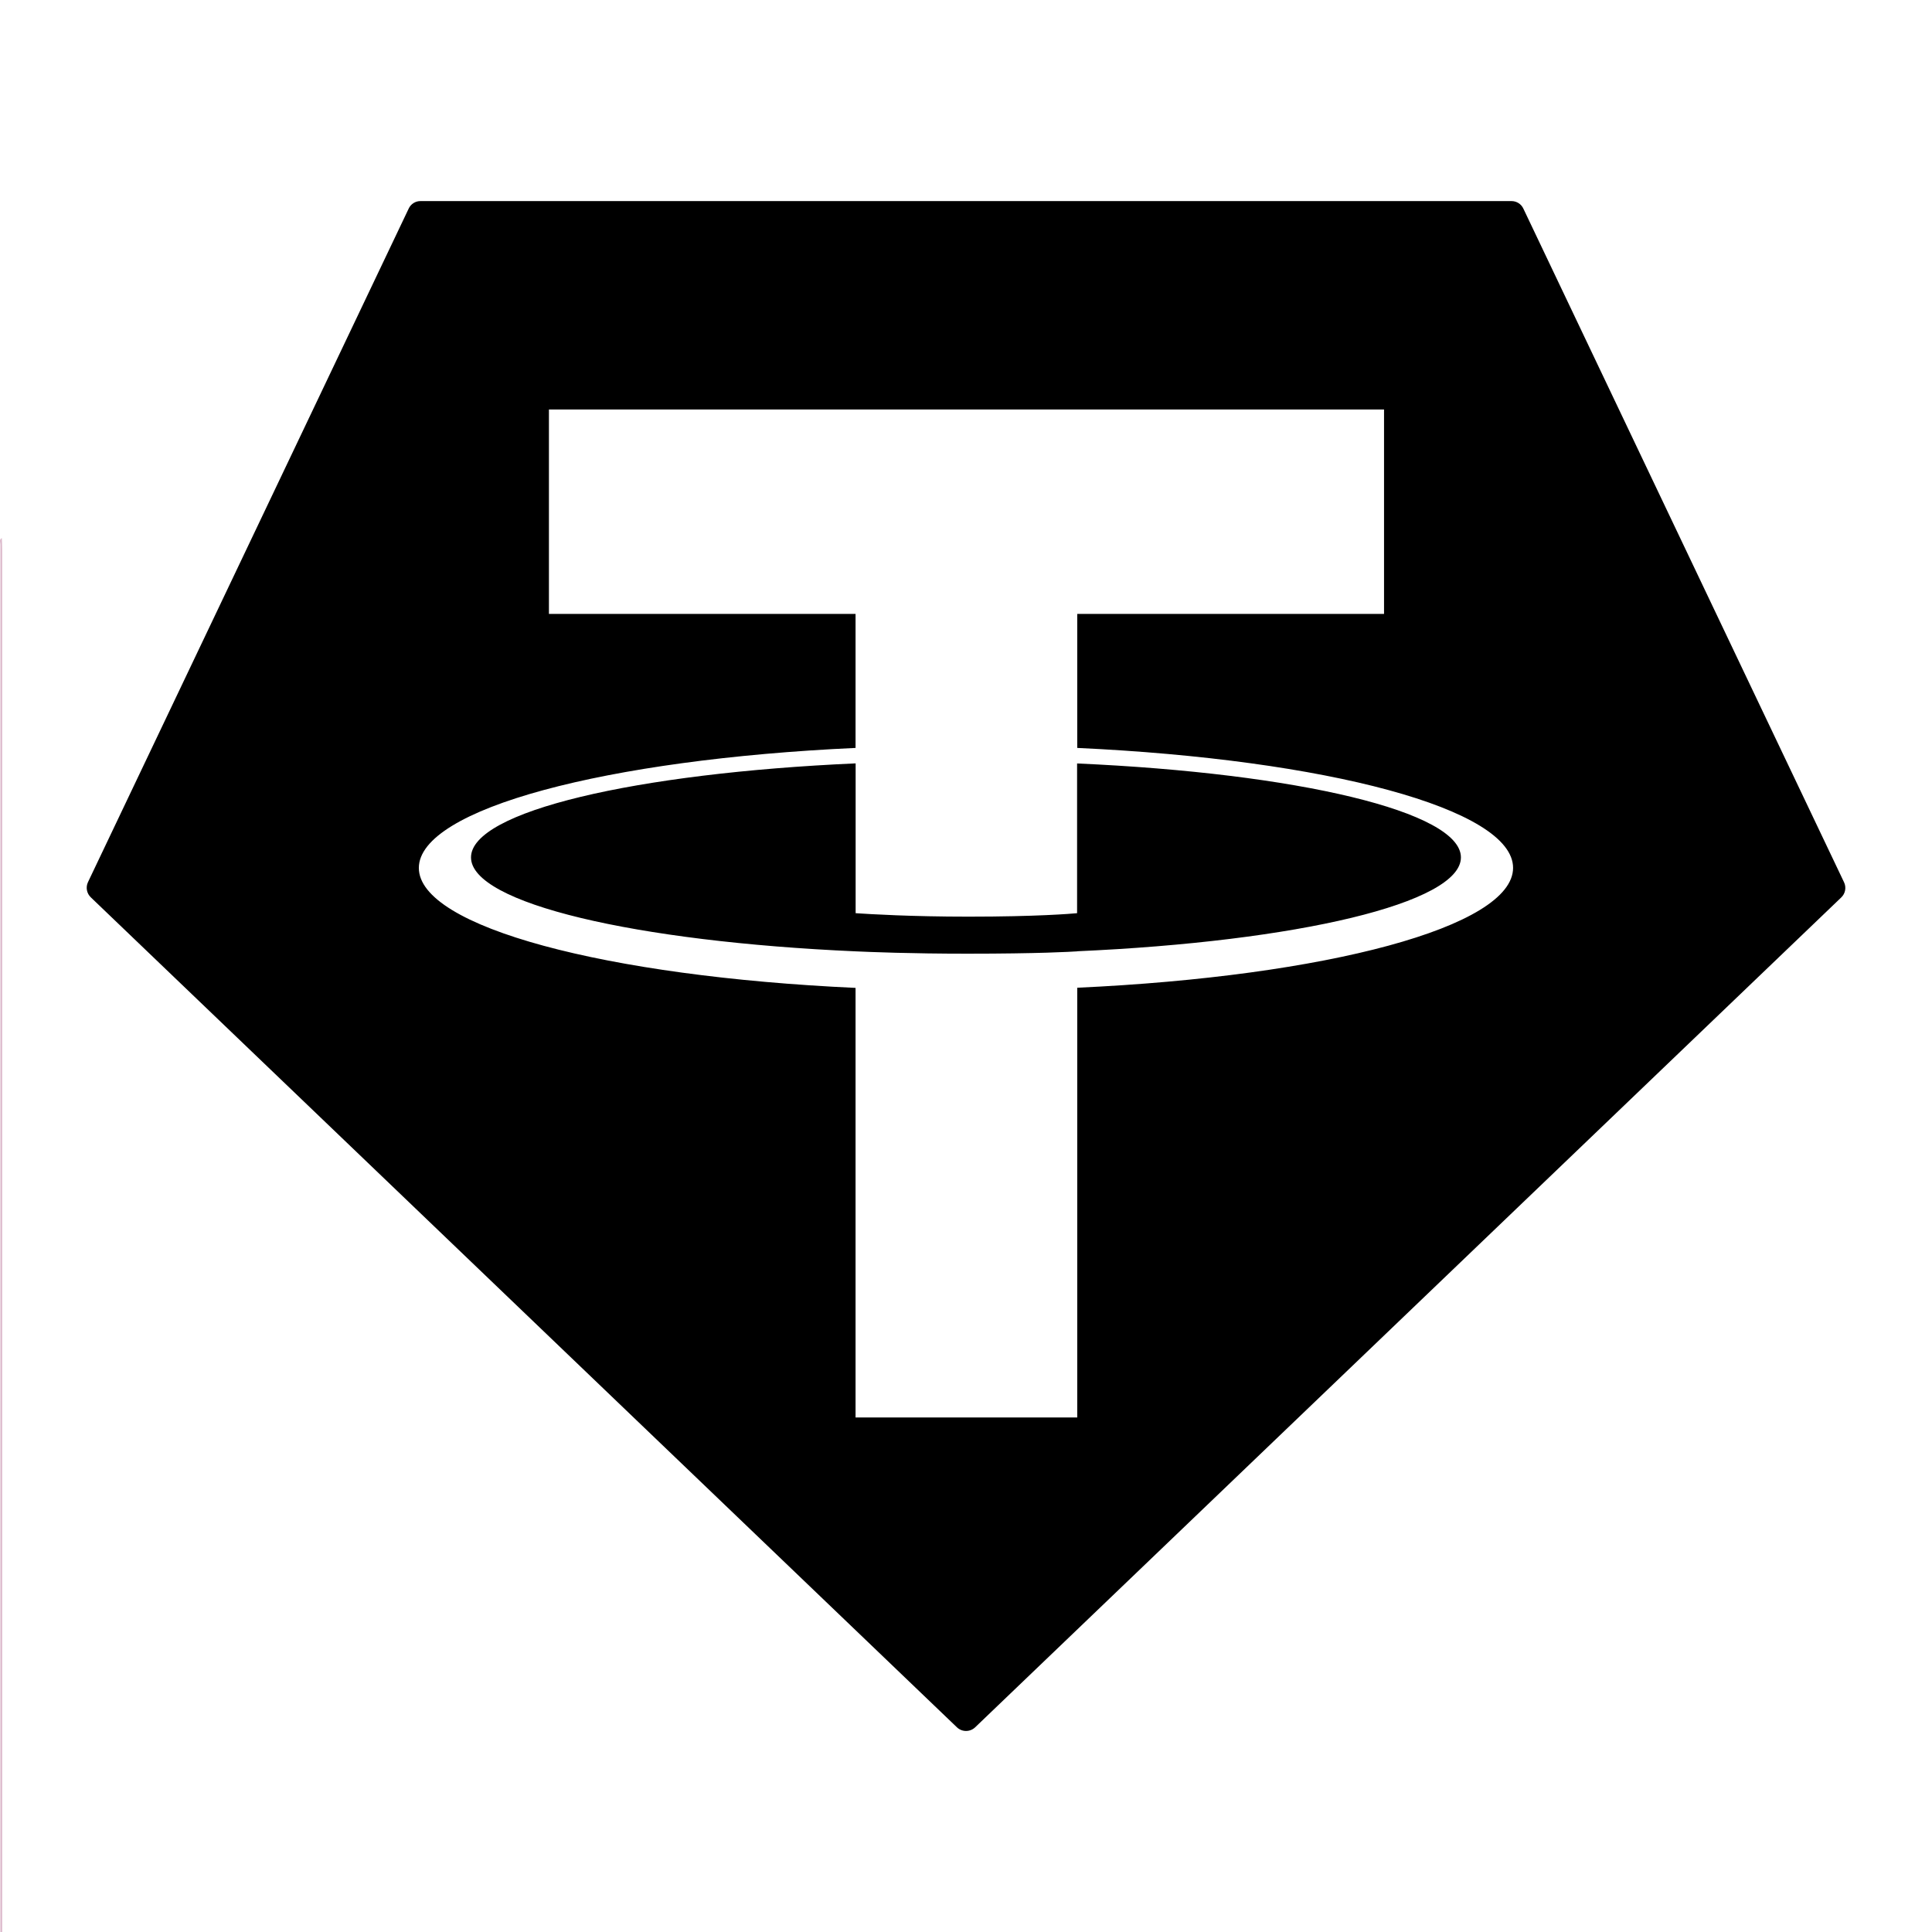
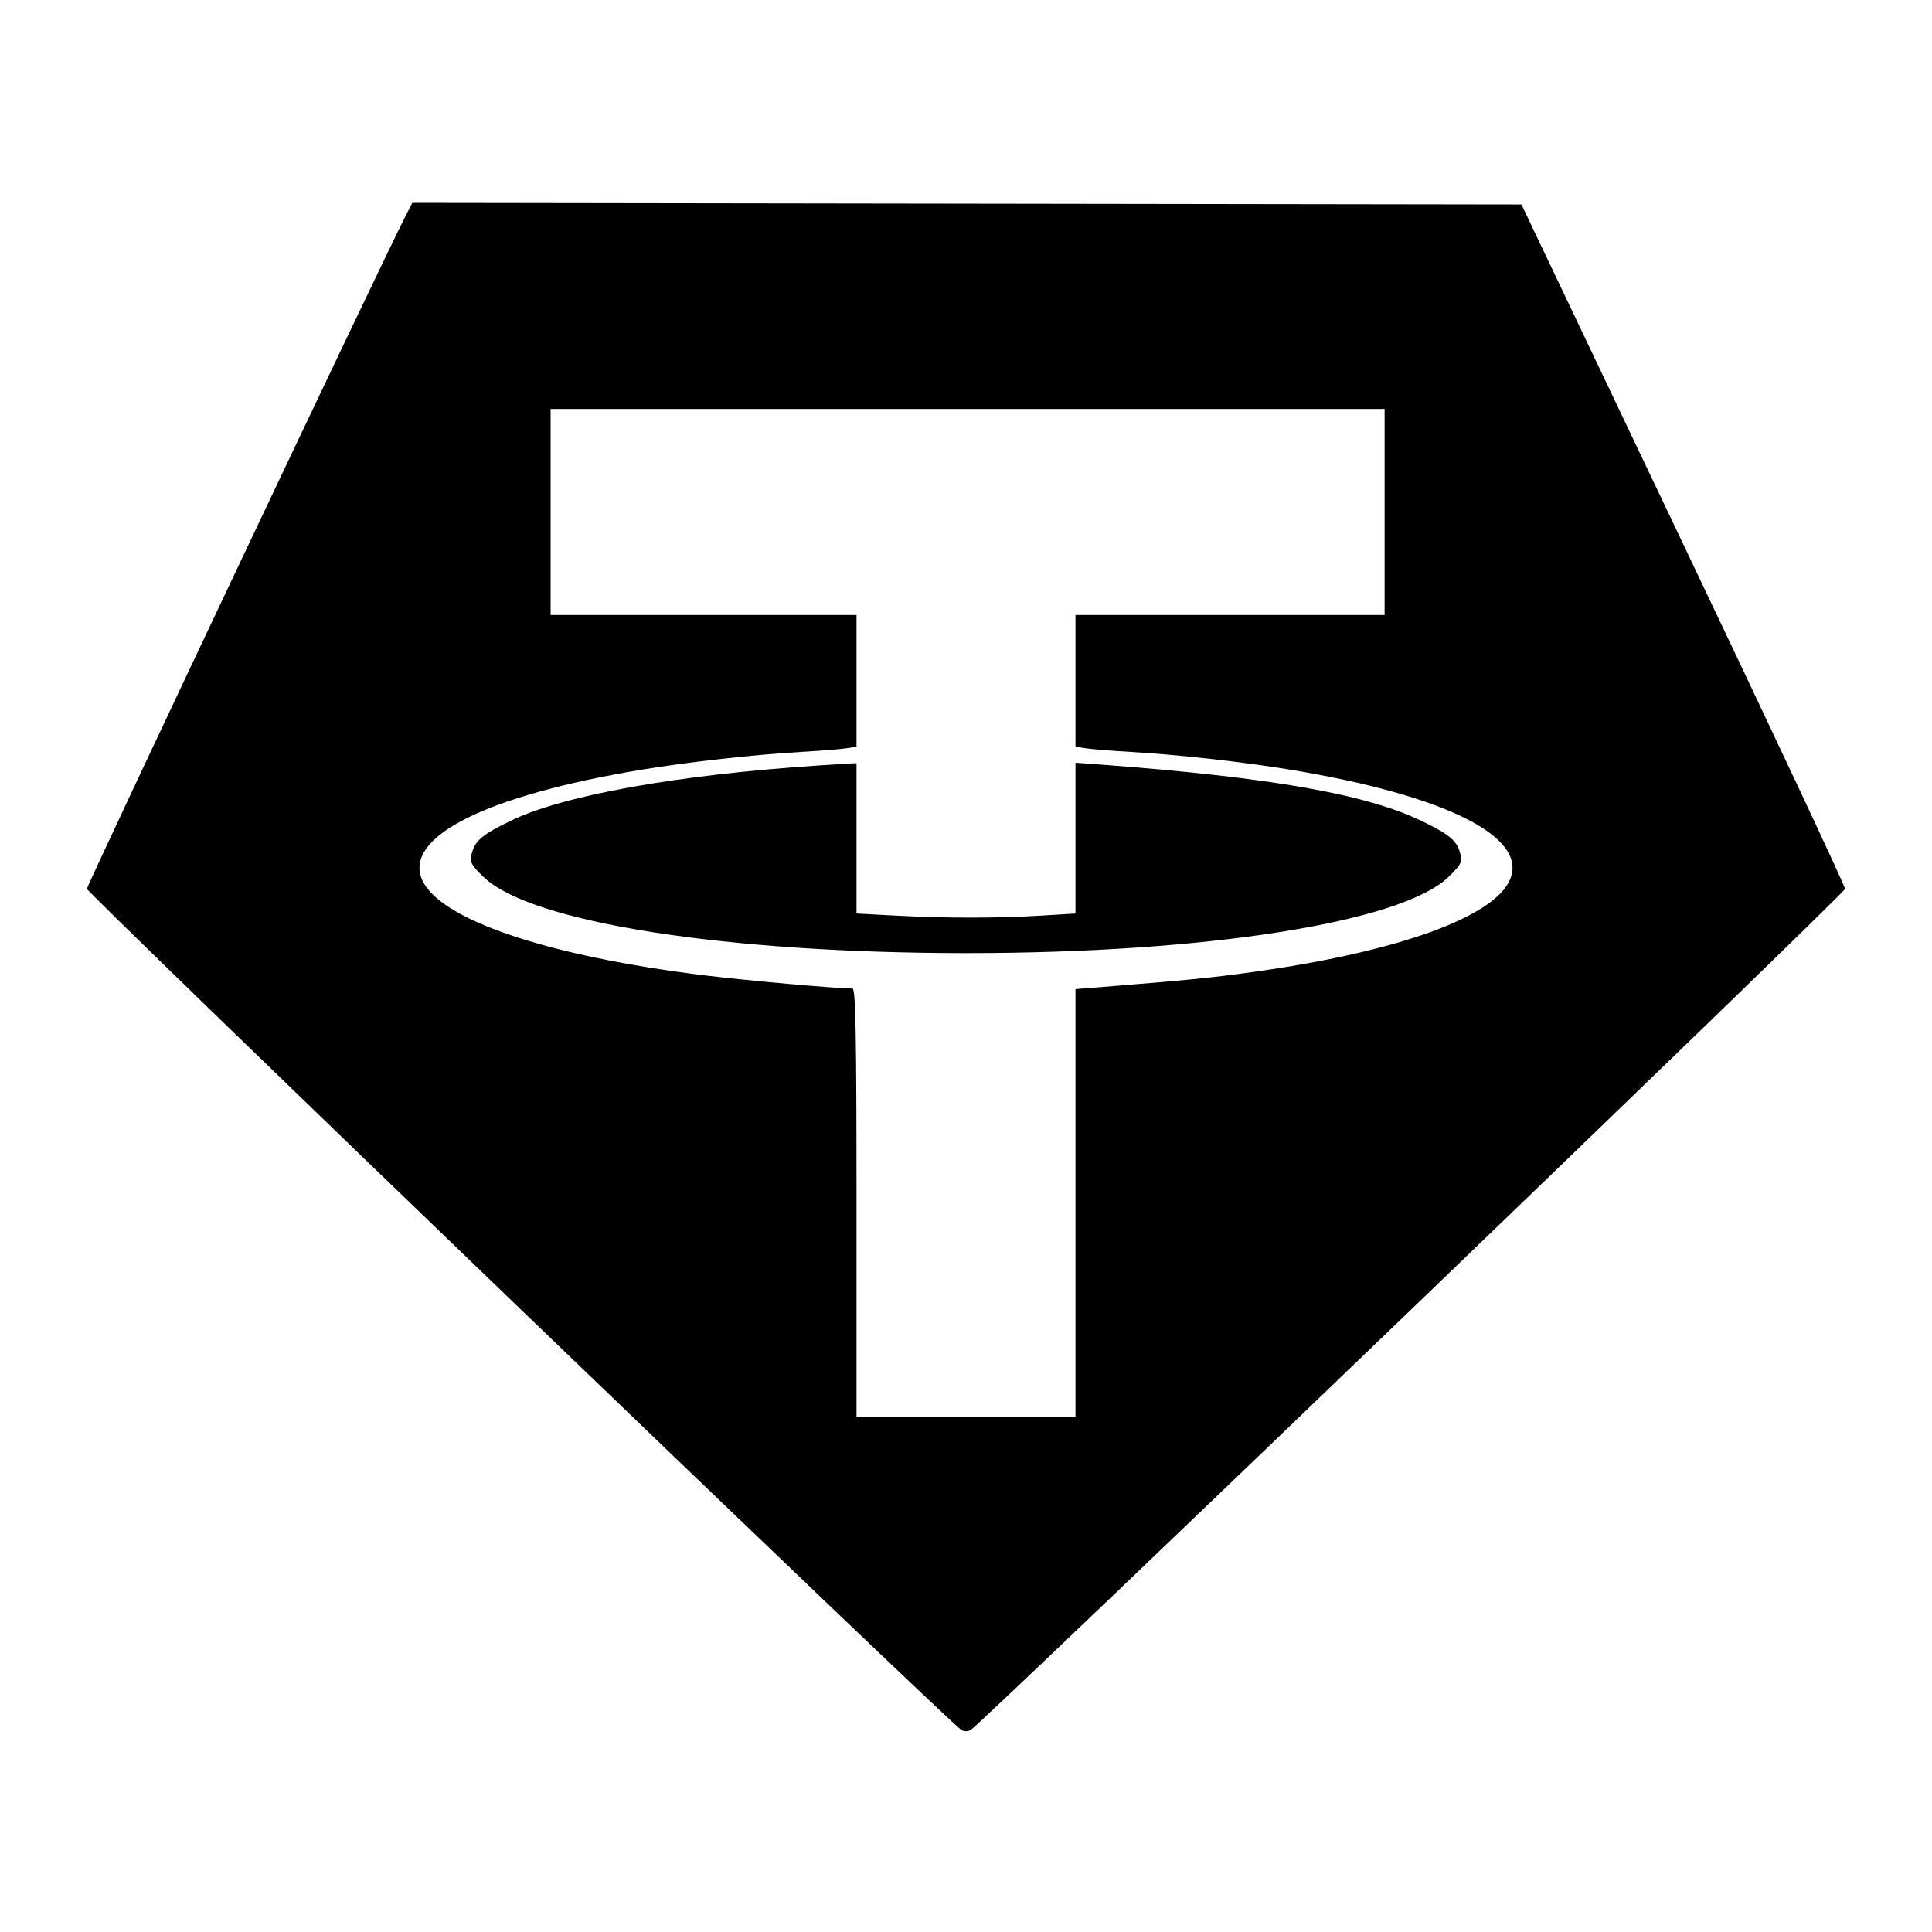
<svg xmlns="http://www.w3.org/2000/svg" viewBox="0 0 24 24">
-   <path class="st0" style="fill:none" d="M0 0h24v24H0z" />
-   <path class="st0" d="M.023 6.684c.001.048.004.096.004.144v22.956c0 .156 0 .156.161.156h23.087c-.005.006.009.019-.01.019H.004v-.132L.005 6.765c.001-.026-.02-.062.018-.081Z" style="fill:#dcb9cb" />
-   <path class="st0" style="fill:none" d="M7.054 2.514h24v24h-24z" />
-   <path d="M21.434 6.543h4.043c.397.022.852.202 1.108.458.256.256.459.711.459 1.109 0 .397-.203.852-.459 1.108-.256.256-.711.437-1.108.459h-3.423c-.311.809-.715 1.301-1.414 1.712v9.029h4.837c.397.022.852.203 1.108.459.257.256.459.712.459 1.109s-.203.852-.459 1.108c-.256.256-.711.436-1.108.458H12.668c-.397-.022-.852-.202-1.108-.458a1.704 1.704 0 0 1-.459-1.108c0-.397.203-.853.459-1.109s.711-.437 1.108-.459h4.837v-9.035c-.741-.458-1.143-.948-1.418-1.706h-3.419c-.397-.022-.852-.203-1.108-.459a1.704 1.704 0 0 1-.459-1.108c0-.398.203-.853.459-1.109s.711-.436 1.108-.458h4.043c.58-.612 1.369-1.068 2.362-1.068.992 0 1.781.451 2.361 1.068Zm-.486 1-.14-.199c-.407-.578-.981-.869-1.735-.869-.755 0-1.329.291-1.737.869l-.14.199h-4.528c-.193-.022-.272.036-.401.166-.13.129-.166.208-.166.401 0 .193.036.271.166.401s.208.188.401.166h4.215l.065.401c.12.747.566 1.278 1.257 1.552l.3.118v10.67h-5.837c-.193-.022-.271.036-.401.166s-.166.208-.166.402c0 .193.036.271.166.4.129.13.208.188.401.166h12.809c.193.022.272-.036.401-.166.13-.129.166-.207.166-.4 0-.194-.036-.272-.166-.402s-.208-.188-.401-.166H19.64V10.747l.301-.118c.691-.27 1.136-.801 1.256-1.551l.064-.401h4.216c.193.022.271-.036.401-.166s.166-.208.166-.401c0-.193-.036-.272-.166-.401-.129-.13-.208-.188-.401-.166h-4.529Zm7.813 9.605h-6.569l3.285-5.636 3.284 5.636Zm-4.829-1h3.089l-1.544-2.65-1.545 2.65Zm1.545 4.202c-1.12 0-2.219-.324-3.02-.832-.812-.514-1.441-1.339-1.67-2.185-.081-.499.066-1.059.278-1.437l3.176-5.442c.26-.379.782-.709 1.236-.709.454 0 .978.334 1.236.708l3.176 5.444c.212.378.357.939.276 1.439-.228.846-.856 1.668-1.668 2.182-.801.508-1.901.832-3.02.832Zm2.485-1.677c.675-.427 1.098-.919 1.23-1.569.091-.234-.001-.427-.169-.705l-3.174-5.442c-.076-.194-.166-.212-.372-.212-.208 0-.298.016-.372.211L21.929 16.4c-.168.278-.259.47-.168.704.133.65.556 1.142 1.231 1.569.685.434 1.507.677 2.485.677s1.799-.243 2.485-.677ZM9.343 17.148l3.285-5.635 3.29 5.635H9.343Zm3.285-3.651-1.545 2.651h3.093l-1.548-2.651Zm-4.686 3.837c-.081-.501.068-1.062.278-1.438l3.175-5.441c.26-.38.783-.71 1.236-.71.455 0 .978.333 1.236.708l3.177 5.444c.212.378.358.939.276 1.44-.229.846-.858 1.667-1.671 2.181-.801.508-1.901.832-3.021.832-1.12 0-2.219-.324-3.019-.832-.811-.514-1.439-1.338-1.667-2.184Zm2.202 1.34c.685.433 1.506.676 2.484.676.979 0 1.801-.243 2.487-.677.675-.427 1.099-.919 1.233-1.57.091-.233-.001-.426-.17-.704l-3.175-5.442c-.074-.193-.165-.212-.372-.212s-.298.016-.37.21L9.084 16.4c-.168.28-.261.471-.169.703.133.651.556 1.144 1.229 1.571Z" style="fill:none" />
-   <path d="M21.434 6.543h4.043c.397.022.852.202 1.108.458.256.256.459.711.459 1.109 0 .397-.203.852-.459 1.108-.256.256-.711.437-1.108.459h-3.423c-.311.809-.715 1.301-1.414 1.712v9.029h4.837c.397.022.852.203 1.108.459.257.256.459.712.459 1.109s-.203.852-.459 1.108c-.256.256-.711.436-1.108.458H12.668c-.397-.022-.852-.202-1.108-.458a1.704 1.704 0 0 1-.459-1.108c0-.397.203-.853.459-1.109s.711-.437 1.108-.459h4.837v-9.035c-.741-.458-1.143-.948-1.418-1.706h-3.419c-.397-.022-.852-.203-1.108-.459a1.704 1.704 0 0 1-.459-1.108c0-.398.203-.853.459-1.109s.711-.436 1.108-.458h4.043c.58-.612 1.369-1.068 2.362-1.068.992 0 1.781.451 2.361 1.068Zm-.486 1-.14-.199c-.407-.578-.981-.869-1.735-.869-.755 0-1.329.291-1.737.869l-.14.199h-4.528c-.193-.022-.272.036-.401.166-.13.129-.166.208-.166.401 0 .193.036.271.166.401s.208.188.401.166h4.215l.065.401c.12.747.566 1.278 1.257 1.552l.3.118v10.67h-5.837c-.193-.022-.271.036-.401.166s-.166.208-.166.402c0 .193.036.271.166.4.129.13.208.188.401.166h12.809c.193.022.272-.036.401-.166.13-.129.166-.207.166-.4 0-.194-.036-.272-.166-.402s-.208-.188-.401-.166H19.64V10.747l.301-.118c.691-.27 1.136-.801 1.256-1.551l.064-.401h4.216c.193.022.271-.036.401-.166s.166-.208.166-.401c0-.193-.036-.272-.166-.401-.129-.13-.208-.188-.401-.166h-4.529Zm7.813 9.605h-6.569l3.285-5.636 3.284 5.636Zm-4.829-1h3.089l-1.544-2.65-1.545 2.65Zm1.545 4.202c-1.12 0-2.219-.324-3.02-.832-.812-.514-1.441-1.339-1.67-2.185-.081-.499.066-1.059.278-1.437l3.176-5.442c.26-.379.782-.709 1.236-.709.454 0 .978.334 1.236.708l3.176 5.444c.212.378.357.939.276 1.439-.228.846-.856 1.668-1.668 2.182-.801.508-1.901.832-3.02.832Zm2.485-1.677c.675-.427 1.098-.919 1.23-1.569.091-.234-.001-.427-.169-.705l-3.174-5.442c-.076-.194-.166-.212-.372-.212-.208 0-.298.016-.372.211L21.929 16.4c-.168.278-.259.47-.168.704.133.65.556 1.142 1.231 1.569.685.434 1.507.677 2.485.677s1.799-.243 2.485-.677ZM9.343 17.148l3.285-5.635 3.29 5.635H9.343Zm3.285-3.651-1.545 2.651h3.093l-1.548-2.651Zm-4.686 3.837c-.081-.501.068-1.062.278-1.438l3.175-5.441c.26-.38.783-.71 1.236-.71.455 0 .978.333 1.236.708l3.177 5.444c.212.378.358.939.276 1.44-.229.846-.858 1.667-1.671 2.181-.801.508-1.901.832-3.021.832-1.12 0-2.219-.324-3.019-.832-.811-.514-1.439-1.338-1.667-2.184Zm2.202 1.34c.685.433 1.506.676 2.484.676.979 0 1.801-.243 2.487-.677.675-.427 1.099-.919 1.233-1.57.091-.233-.001-.426-.17-.704l-3.175-5.442c-.074-.193-.165-.212-.372-.212s-.298.016-.37.21L9.084 16.4c-.168.28-.261.471-.169.703.133.651.556 1.144 1.229 1.571Z" style="fill:none" />
-   <path d="M31.029 6.411a6.862 6.862 0 0 1 1.95 4.786 6.752 6.752 0 0 1-1.936 4.753c-1.318 1.272-3.09 2.016-4.834 2.016-1.745 0-3.485-.745-4.768-2.002-1.257-1.284-1.984-3.006-1.984-4.767 0-1.744.744-3.5 1.999-4.8a6.733 6.733 0 0 1 4.753-1.97c1.813 0 3.535.728 4.82 1.984Zm-4.82-.984c-1.621 0-2.954.542-4.041 1.672-1.149 1.14-1.711 2.544-1.711 4.098 0 1.571.543 2.939 1.692 4.06 1.121 1.149 2.507 1.709 4.06 1.709 1.554 0 2.976-.562 4.132-1.728 1.112-1.067 1.638-2.418 1.638-4.041 0-1.608-.527-2.976-1.658-4.078-1.121-1.148-2.489-1.692-4.112-1.692Zm.017.134c1.507 0 2.949.612 3.996 1.658a5.583 5.583 0 0 1 1.409 2.436h.159l-.139.073c.127.477.193.972.193 1.469a5.61 5.61 0 0 1-1.609 3.947c-1.094 1.049-2.574 1.672-4.009 1.672-1.454 0-2.915-.613-3.961-1.658-1.044-1.045-1.675-2.523-1.675-3.961 0-1.455.642-2.918 1.672-3.992a5.636 5.636 0 0 1 3.964-1.644Zm-3.25 2.344c-.928.92-1.386 2.033-1.386 3.292 0 1.242.469 2.34 1.383 3.253.912.913 1.993 1.366 3.253 1.366 1.245 0 2.375-.443 3.309-1.386.905-.86 1.309-1.918 1.309-3.233 0-.347-.031-.679-.094-.995l-1.829.96 1.571.8-.274.446c-.415.677-1.237 1.233-2.081 1.233-.64 0-1.3-.249-1.702-.653a1.759 1.759 0 0 1-.149-.17c-.449.478-1.1.823-1.765.823-.64 0-1.301-.249-1.703-.653-.399-.401-.665-1.078-.665-1.791 0-.707.282-1.382.679-1.782.401-.405 1.052-.662 1.654-.662a2.5 2.5 0 0 1 1.83.81c.042-.053.087-.103.132-.149.402-.404 1.053-.661 1.655-.661.799 0 1.622.407 2.097 1.161l-.163-.259h.568a4.402 4.402 0 0 0-1.091-1.728c-.913-.914-1.977-1.366-3.288-1.366-1.312 0-2.371.421-3.25 1.344Zm1.883 2.899c-.044-.134-.079-.144-.156-.189-.055-.032-.046-.03-.085-.03-.185 0-.166-.009-.237.097-.08.12-.104.248-.104.515 0 .258.029.383.115.507.077.11.062.104.226.104.115 0 .12 0 .174-.035.064-.041.085-.052.136-.2l.093-.272Zm.445.358.472.24a2.788 2.788 0 0 1 .008-.492Zm.216-1.243-.066.035c.114.117.066-.035.066-.035Zm-1.932.155a.649.649 0 0 0-.046.045c-.265.266-.389.563-.389 1.078 0 .53.115.825.374 1.086.063.063.127.116.194.161a1.022 1.022 0 0 1-.15-.169c-.19-.274-.294-.704-.294-1.078 0-.365.087-.793.273-1.071.012-.017.024-.035.038-.052Zm4.888.73c-.044-.134-.079-.144-.156-.189-.055-.032-.047-.03-.086-.03-.185 0-.165-.01-.236.096-.08.12-.104.249-.104.516 0 .258.029.384.115.507.076.111.061.104.225.104.116 0 .121 0 .175-.035.064-.041.085-.052.136-.2l.093-.272Zm-1.272-.73-.046.045c-.265.267-.389.563-.389 1.078 0 .53.115.825.374 1.085.063.063.127.117.194.162a1.064 1.064 0 0 1-.15-.169c-.19-.274-.293-.704-.293-1.078 0-.365.087-.792.272-1.07l.038-.053Z" style="fill:none" />
-   <path d="M5.225 2.498h13.552c.063 0 .12.036.147.094l3.983 8.367a.163.163 0 0 1-.035.19L12.114 21.457a.164.164 0 0 1-.227 0L1.129 11.148a.164.164 0 0 1-.036-.19l3.984-8.367a.16.16 0 0 1 .148-.093Zm8.157 9.32c-.076.005-.475.029-1.366.029-.708 0-1.211-.021-1.387-.029-2.736-.121-4.778-.597-4.778-1.167 0-.571 2.042-1.046 4.778-1.168v1.861c.179.012.691.043 1.4.043.849 0 1.275-.036 1.351-.043v-1.86c2.73.121 4.768.598 4.768 1.167 0 .568-2.037 1.045-4.768 1.166l.002.001Zm0-4.192h3.811V5.087H6.819v2.539h3.809v1.665c-3.096.142-5.425.756-5.425 1.491 0 .734 2.329 1.348 5.425 1.49v5.336h2.754V12.27c3.089-.142 5.414-.755 5.414-1.489 0-.734-2.323-1.347-5.414-1.49V7.626Z" style="fill-rule:evenodd" />
+   <path d="M5.035 2.69c-.315.615-3.955 8.301-3.955 8.351 0 .054 10.723 10.37 10.864 10.451a.123.123 0 0 0 .112 0c.141-.081 10.864-10.396 10.864-10.45 0-.035-.904-1.962-2.01-4.282L18.9 2.54l-6.889-.01-6.889-.01-.087.17M17.2 6.36v1.28h-3.84v1.636l.13.02c.072.011.319.031.55.044.583.033 1.407.125 2 .223 1.916.319 2.938.83 2.72 1.358-.195.471-1.397.904-3.2 1.154-.516.072-.802.1-1.91.189l-.29.023V17.6h-2.72v-2.66c0-2.101-.011-2.66-.05-2.66-.206-.001-1.287-.097-1.822-.162-1.968-.239-3.321-.698-3.528-1.197-.218-.528.804-1.039 2.72-1.358.593-.098 1.417-.19 2-.223.231-.013.478-.033.55-.044l.13-.02V7.64h-3.8V5.08H17.2v1.28m-7.02 3.148c-1.77.117-3.191.372-3.842.691-.354.172-.438.245-.48.413-.024.098-.004.135.152.285.588.563 2.995.942 5.991.943 2.983 0 5.402-.381 5.989-.943.156-.15.176-.187.152-.285-.042-.169-.13-.244-.481-.413-.692-.334-1.866-.541-3.971-.7l-.33-.024V11.348l-.426.026c-.543.033-1.189.033-1.808 0l-.486-.026V9.48l-.13.007-.33.021" fill-rule="evenodd" />
</svg>
